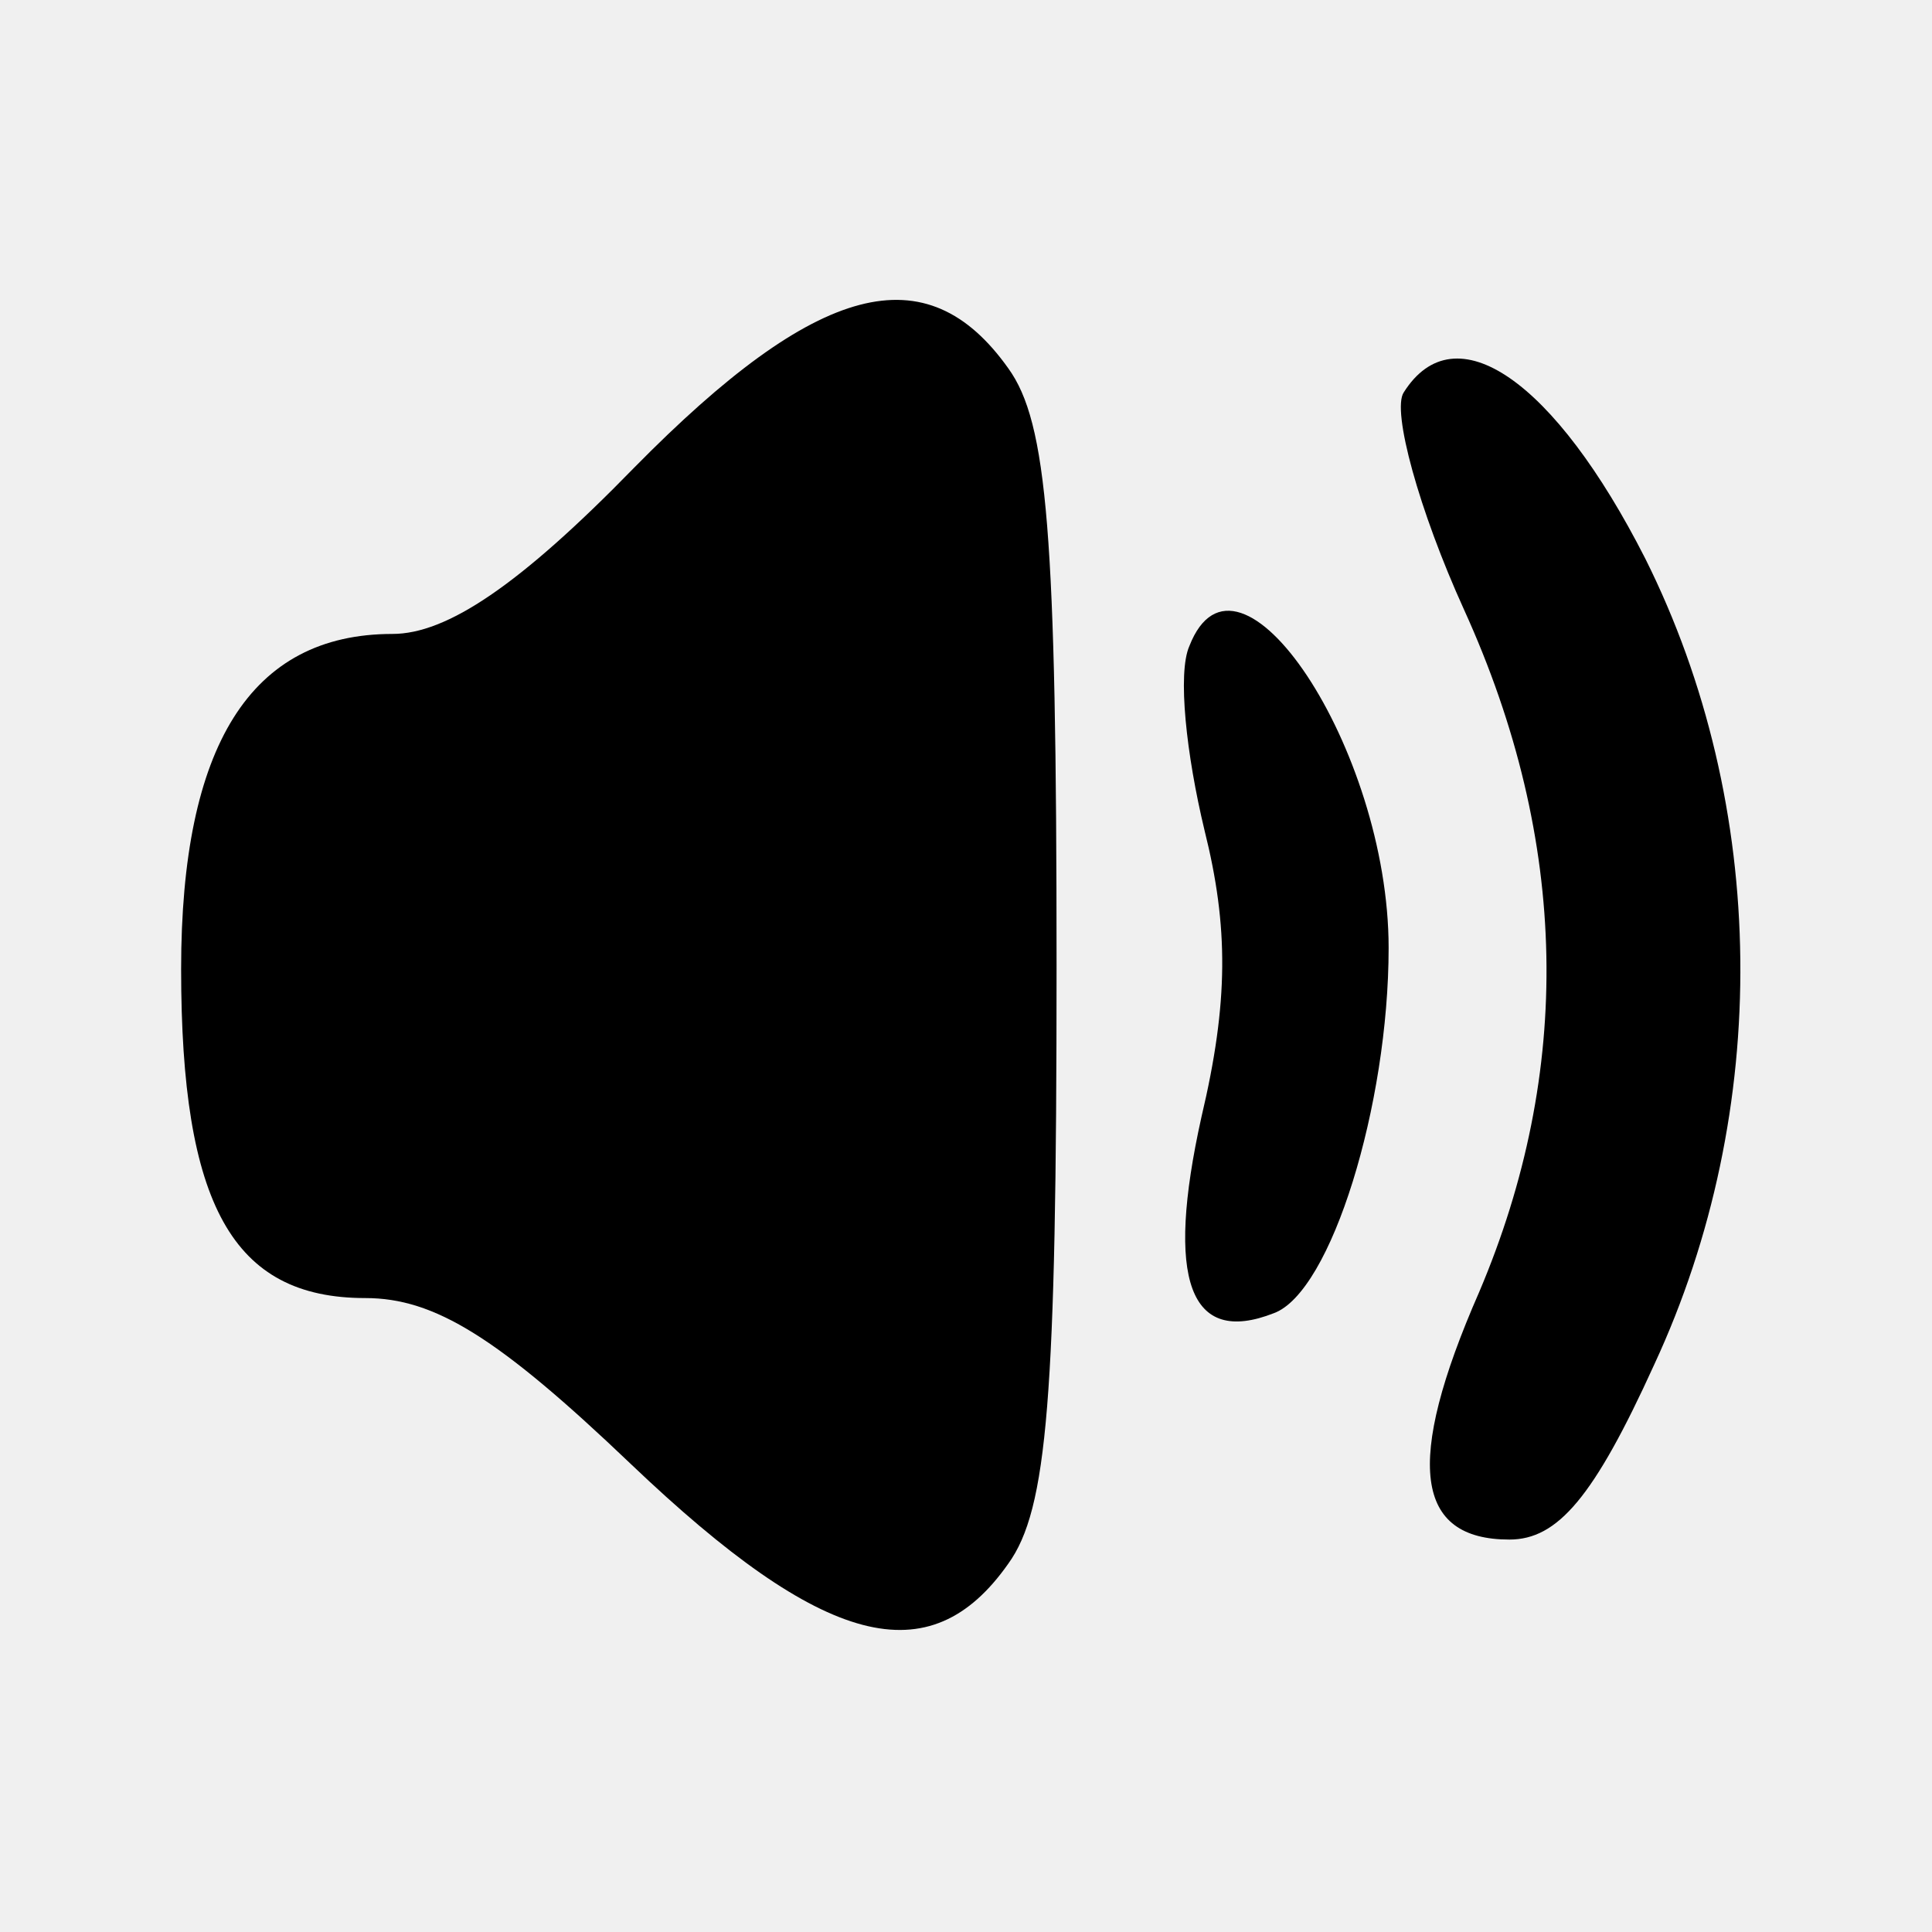
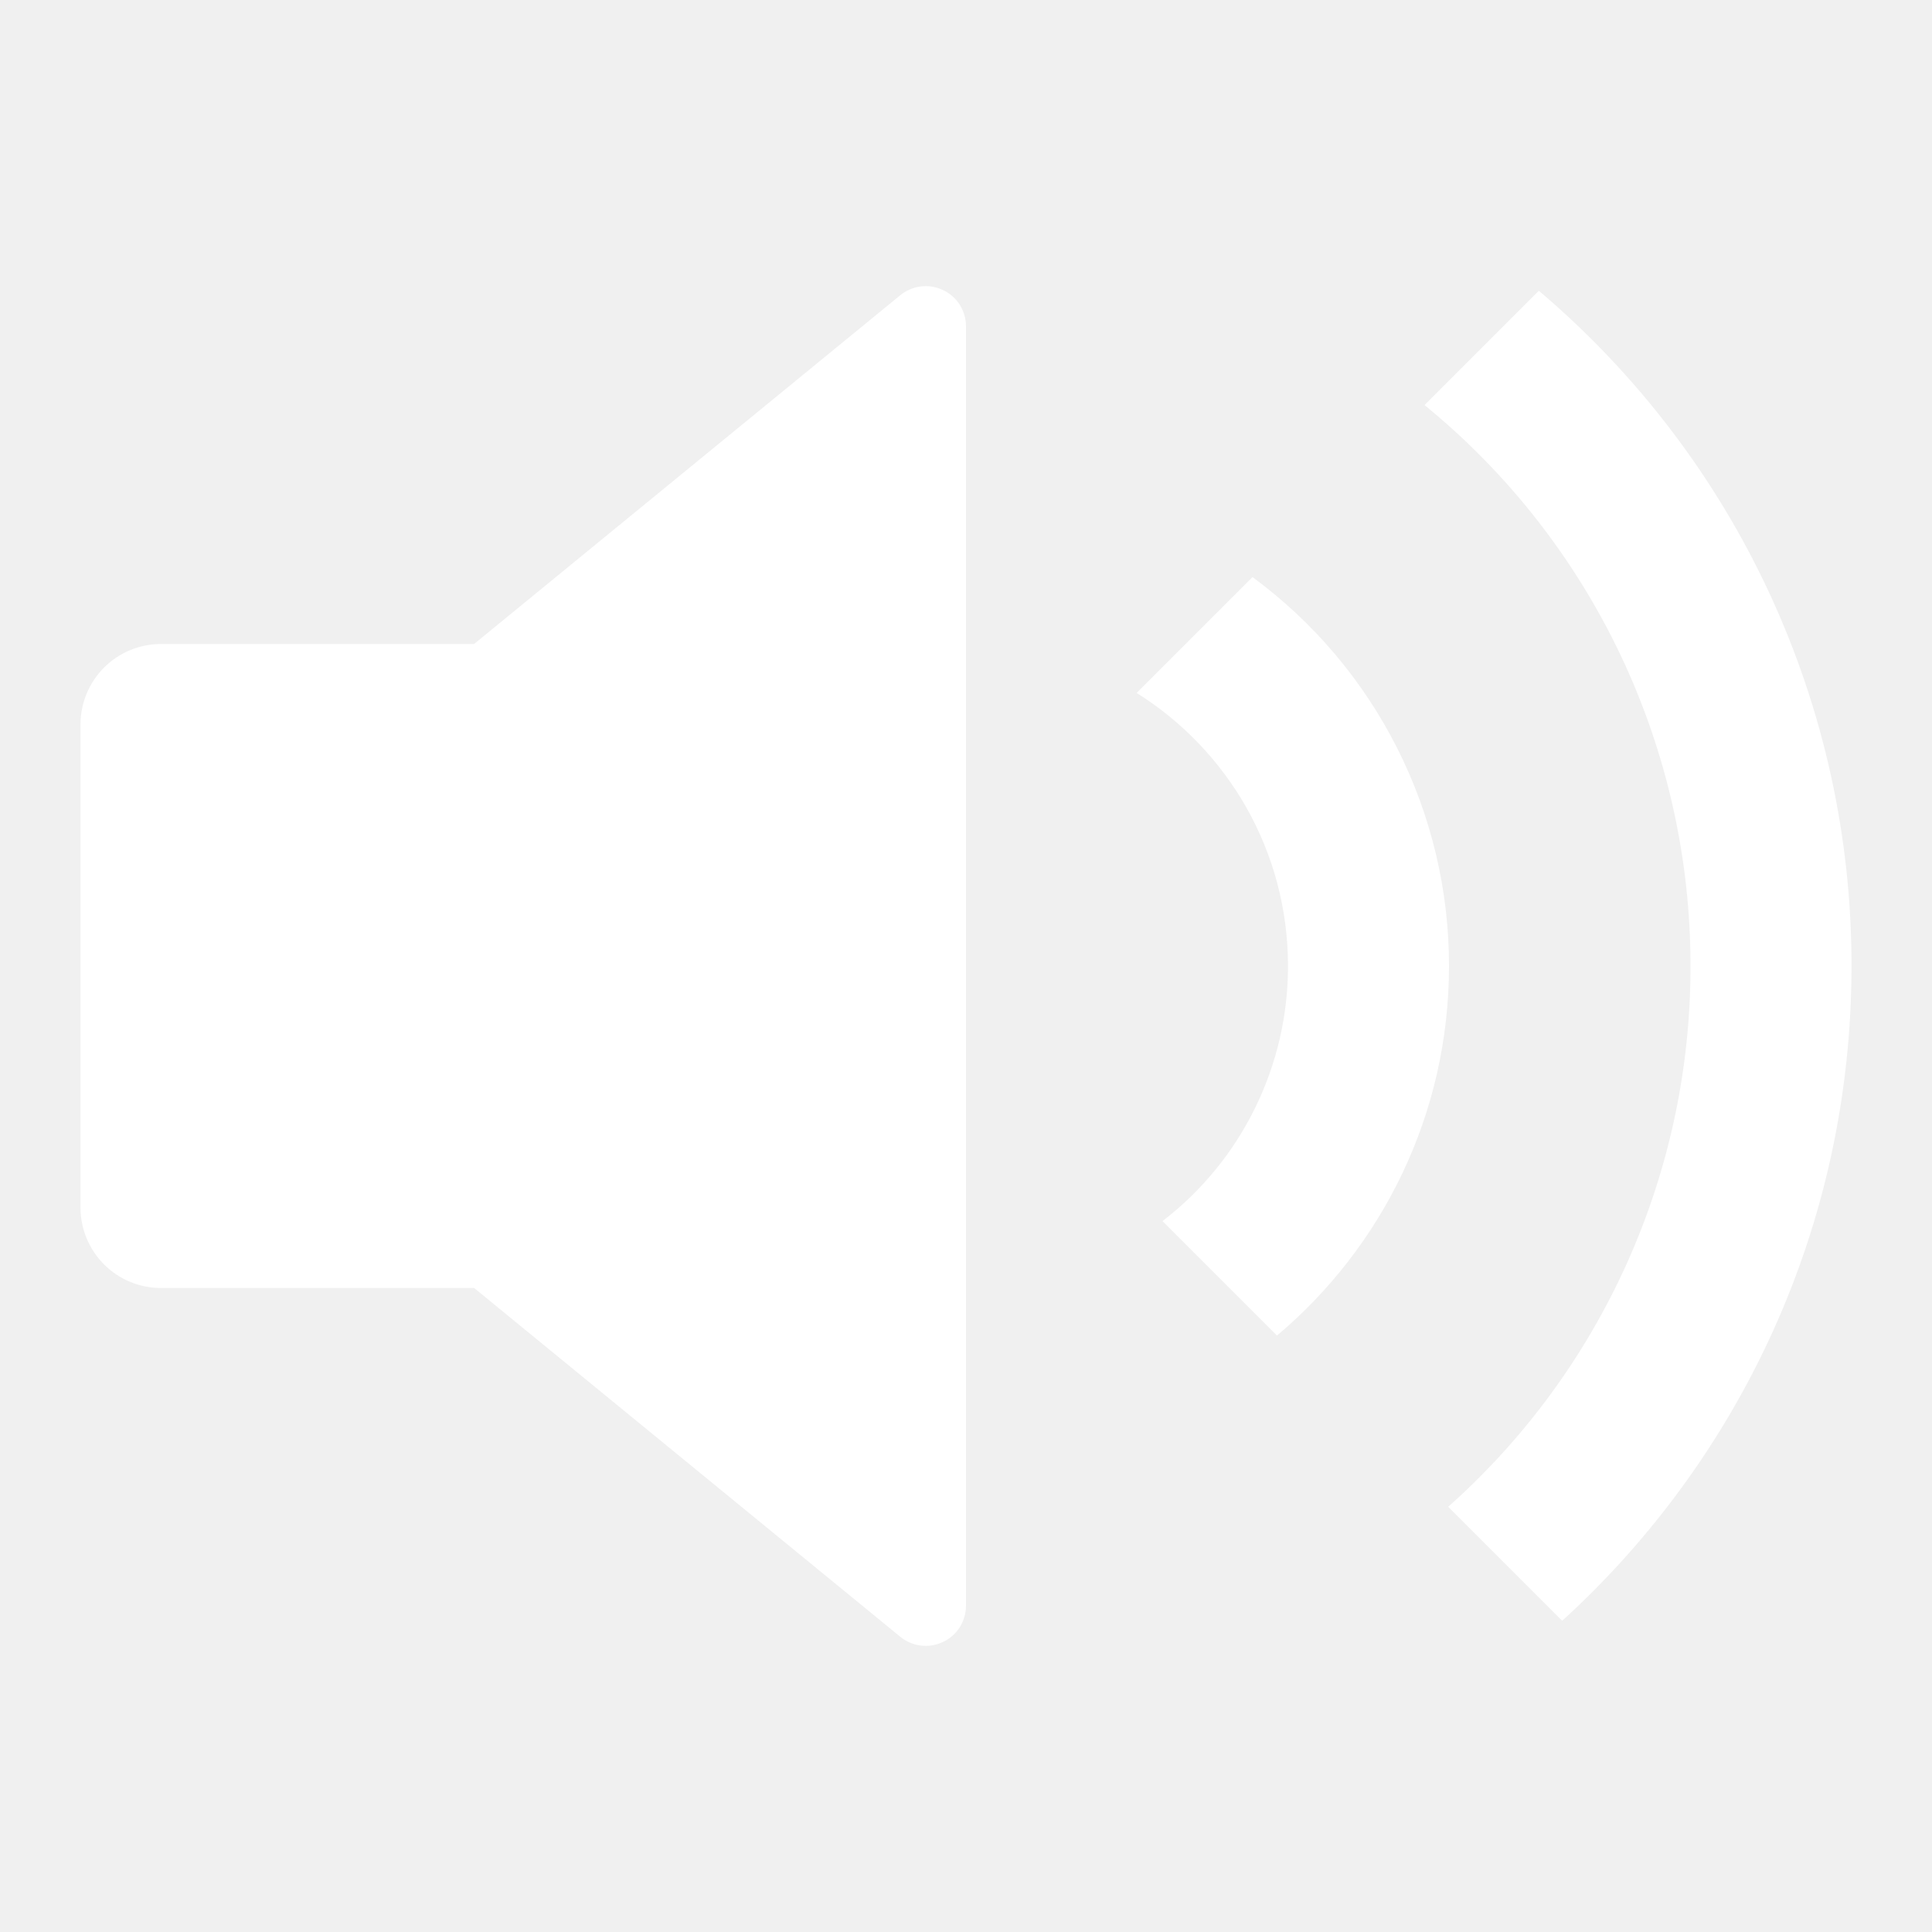
- <svg xmlns="http://www.w3.org/2000/svg" version="1.0" width="64pt" height="64pt" viewBox="0 0 64 64" preserveAspectRatio="xMidYMid meet">
-   <g transform="translate(0,64) scale(0.1,-0.1)" fill="#000000" stroke="none">
-     <path d="M210 485 c-38 -39 -62 -55 -80 -55 -47 0 -70 -37 -70 -111 0 -78 17 -109 61 -109 23 0 44 -13 88 -55 64 -61 99 -70 125 -33 13 18 16 55 16 198 0 143 -3 180 -16 198 -27 38 -63 29 -124 -33z" />
-     <path d="M465 510 c-4 -6 5 -39 20 -72 35 -77 36 -153 5 -226 -25 -57 -21 -82 10 -82 16 0 28 14 48 58 39 84 38 185 -3 267 -30 59 -63 82 -80 55z" />
-     <path d="M394 426 c-4 -9 -1 -36 5 -61 8 -32 8 -57 -1 -95 -12 -54 -4 -76 24 -65 19 7 38 69 38 121 0 66 -50 141 -66 100z" />
+ <svg xmlns="http://www.w3.org/2000/svg" width="24" height="24" viewBox="0 0 24 24" fill="none">
+   <g clip-path="url(#clip0_16_2211)">
+     <path d="M5.889 16H2C1.735 16 1.48 15.895 1.293 15.707C1.105 15.52 1 15.265 1 15V9C1 8.735 1.105 8.48 1.293 8.293C1.48 8.105 1.735 8 2 8H5.889L11.183 3.668C11.256 3.608 11.345 3.57 11.439 3.558C11.533 3.547 11.628 3.562 11.714 3.603C11.8 3.643 11.872 3.707 11.923 3.787C11.973 3.867 12 3.96 12 4.055V19.945C12 20.04 11.973 20.133 11.923 20.213C11.872 20.293 11.8 20.357 11.714 20.397C11.628 20.438 11.533 20.453 11.439 20.442C11.345 20.43 11.256 20.392 11.183 20.332L5.89 16H5.889ZM19.406 20.134L17.99 18.718C18.938 17.875 19.696 16.84 20.215 15.682C20.734 14.524 21.002 13.269 21 12C21.001 10.666 20.705 9.349 20.134 8.143C19.562 6.938 18.73 5.875 17.696 5.032L19.116 3.612C20.334 4.644 21.313 5.928 21.984 7.377C22.655 8.826 23.002 10.403 23 12C23 15.223 21.614 18.122 19.406 20.134ZM15.863 16.591L14.441 15.169C14.927 14.796 15.32 14.316 15.59 13.766C15.86 13.217 16.001 12.612 16 12C16 10.57 15.25 9.315 14.12 8.608L15.559 7.169C16.317 7.726 16.932 8.454 17.356 9.293C17.78 10.132 18.001 11.06 18 12C18 13.842 17.17 15.49 15.863 16.591Z" fill="white" />
  </g>
+   <defs>
+     <clipPath id="clip0_16_2211">
+       <rect width="24" height="24" fill="white" />
+     </clipPath>
+   </defs>
</svg>
